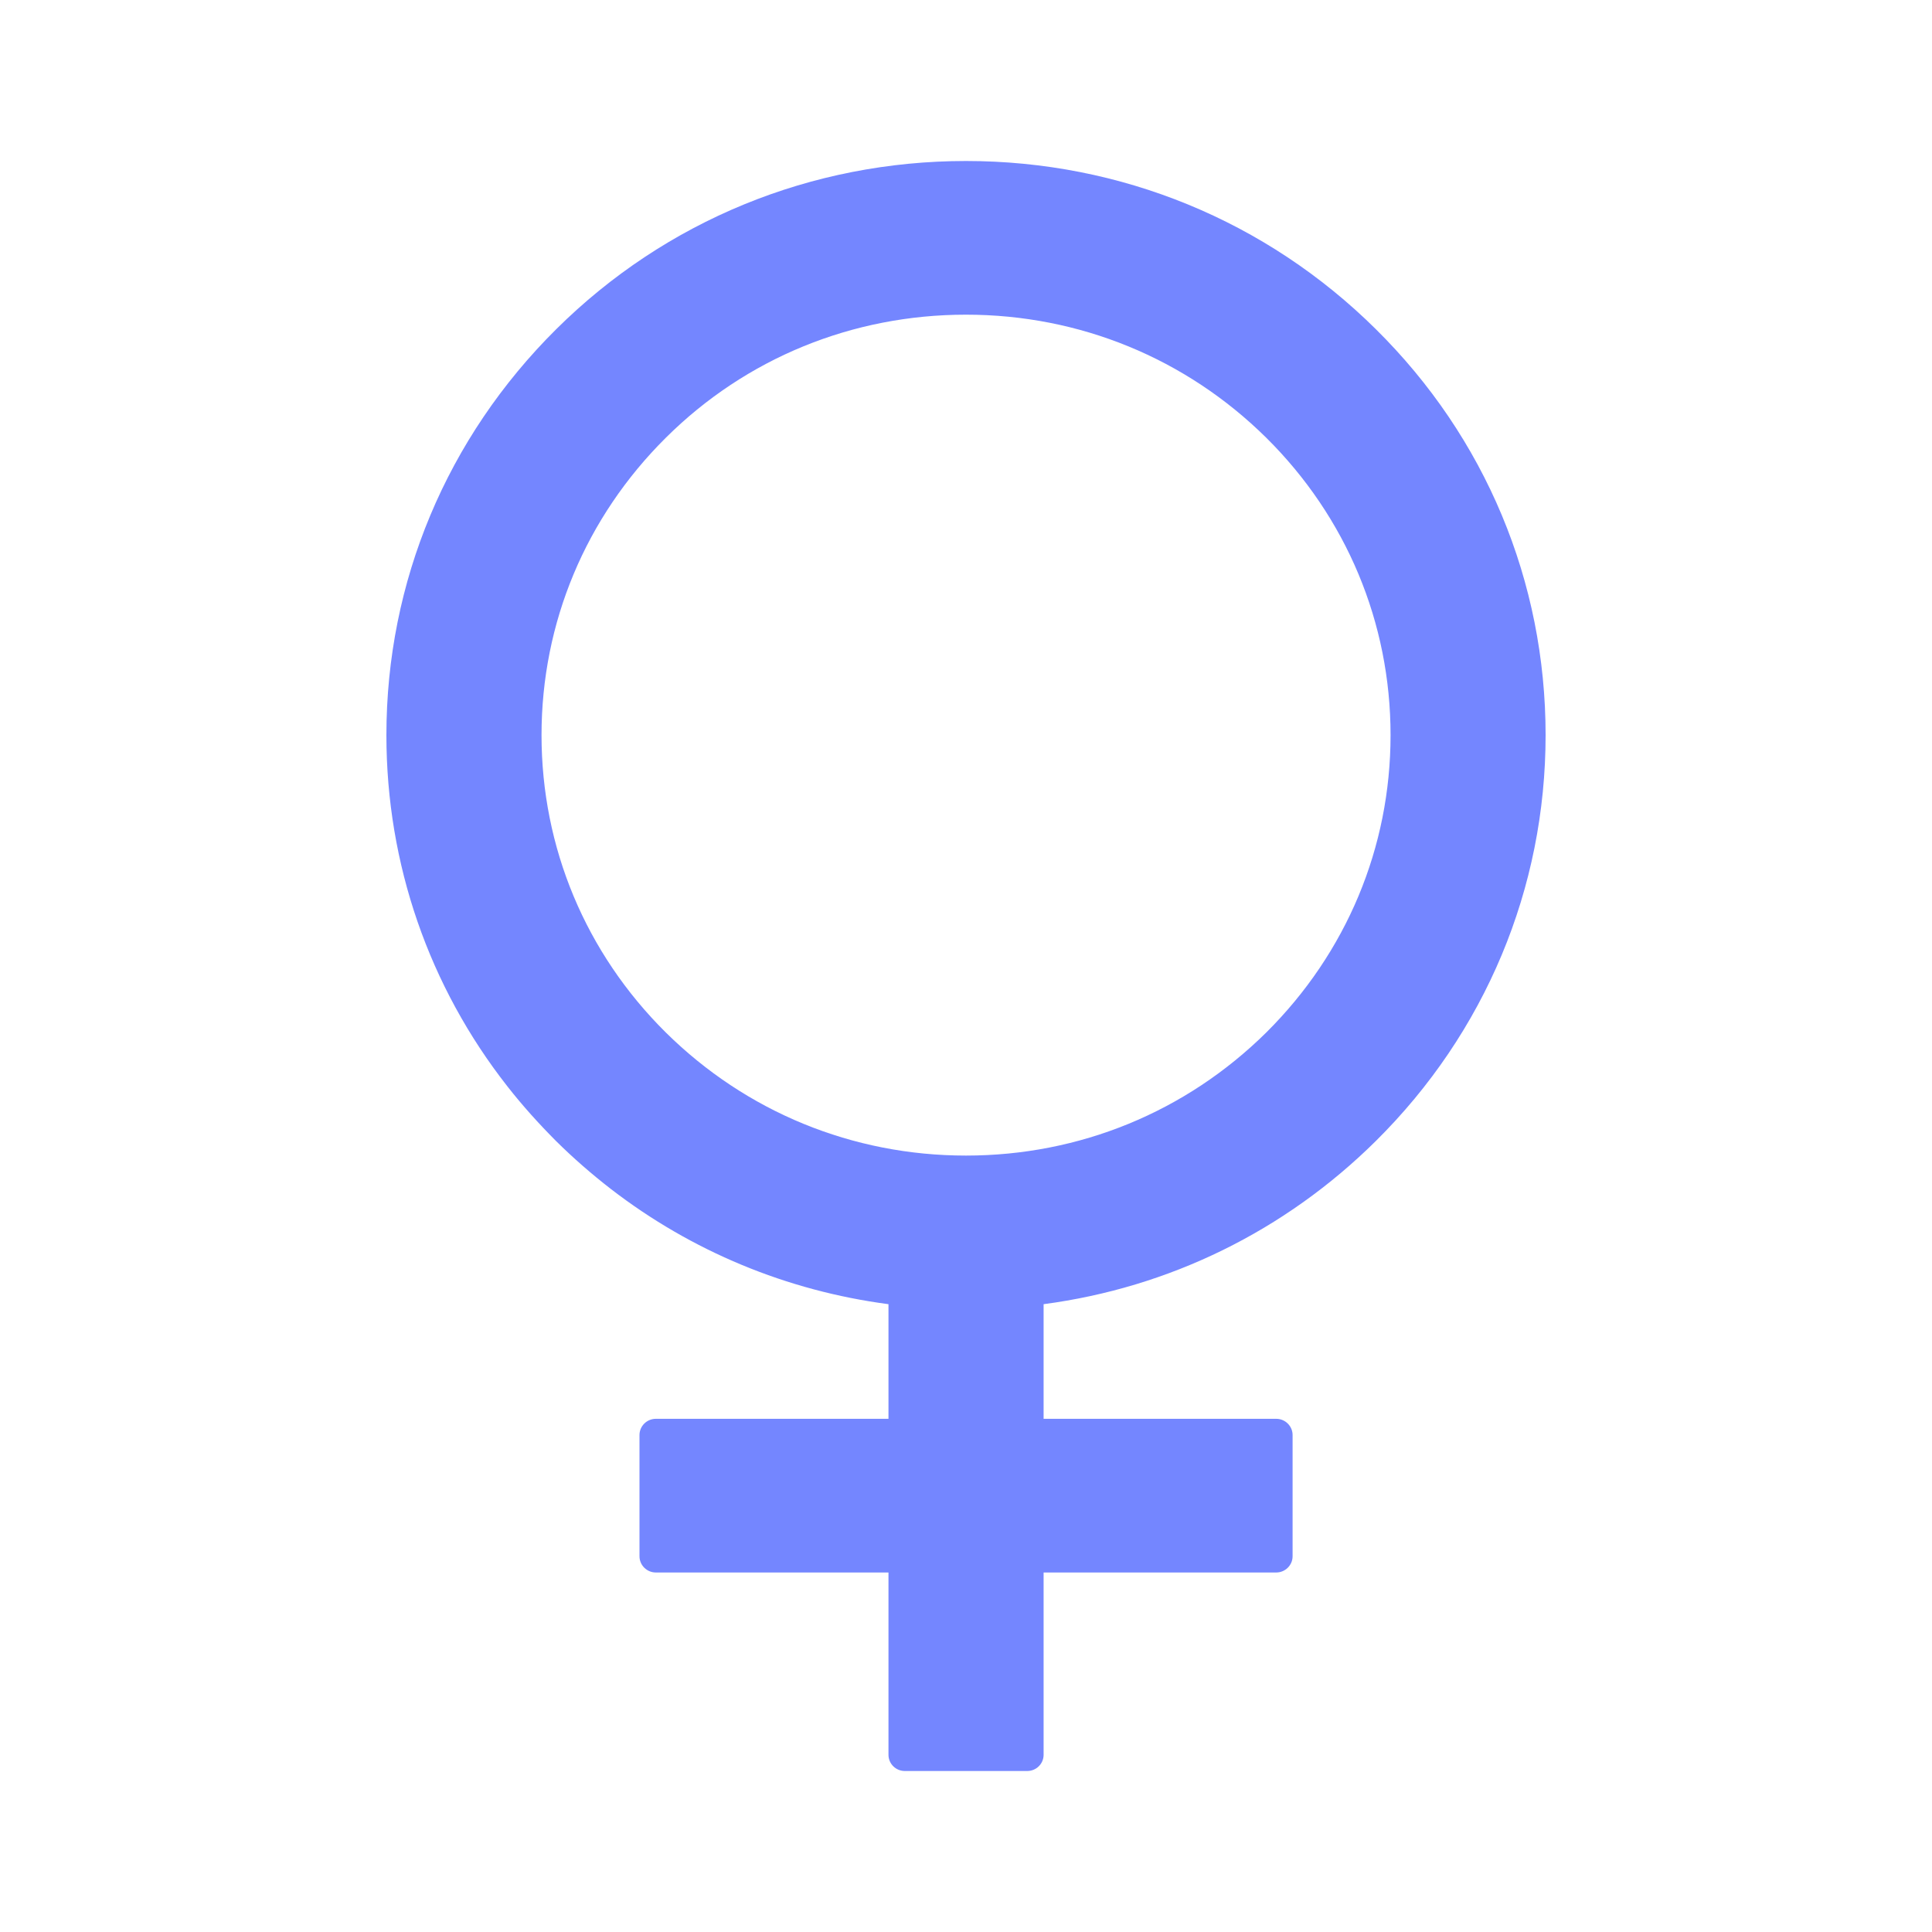
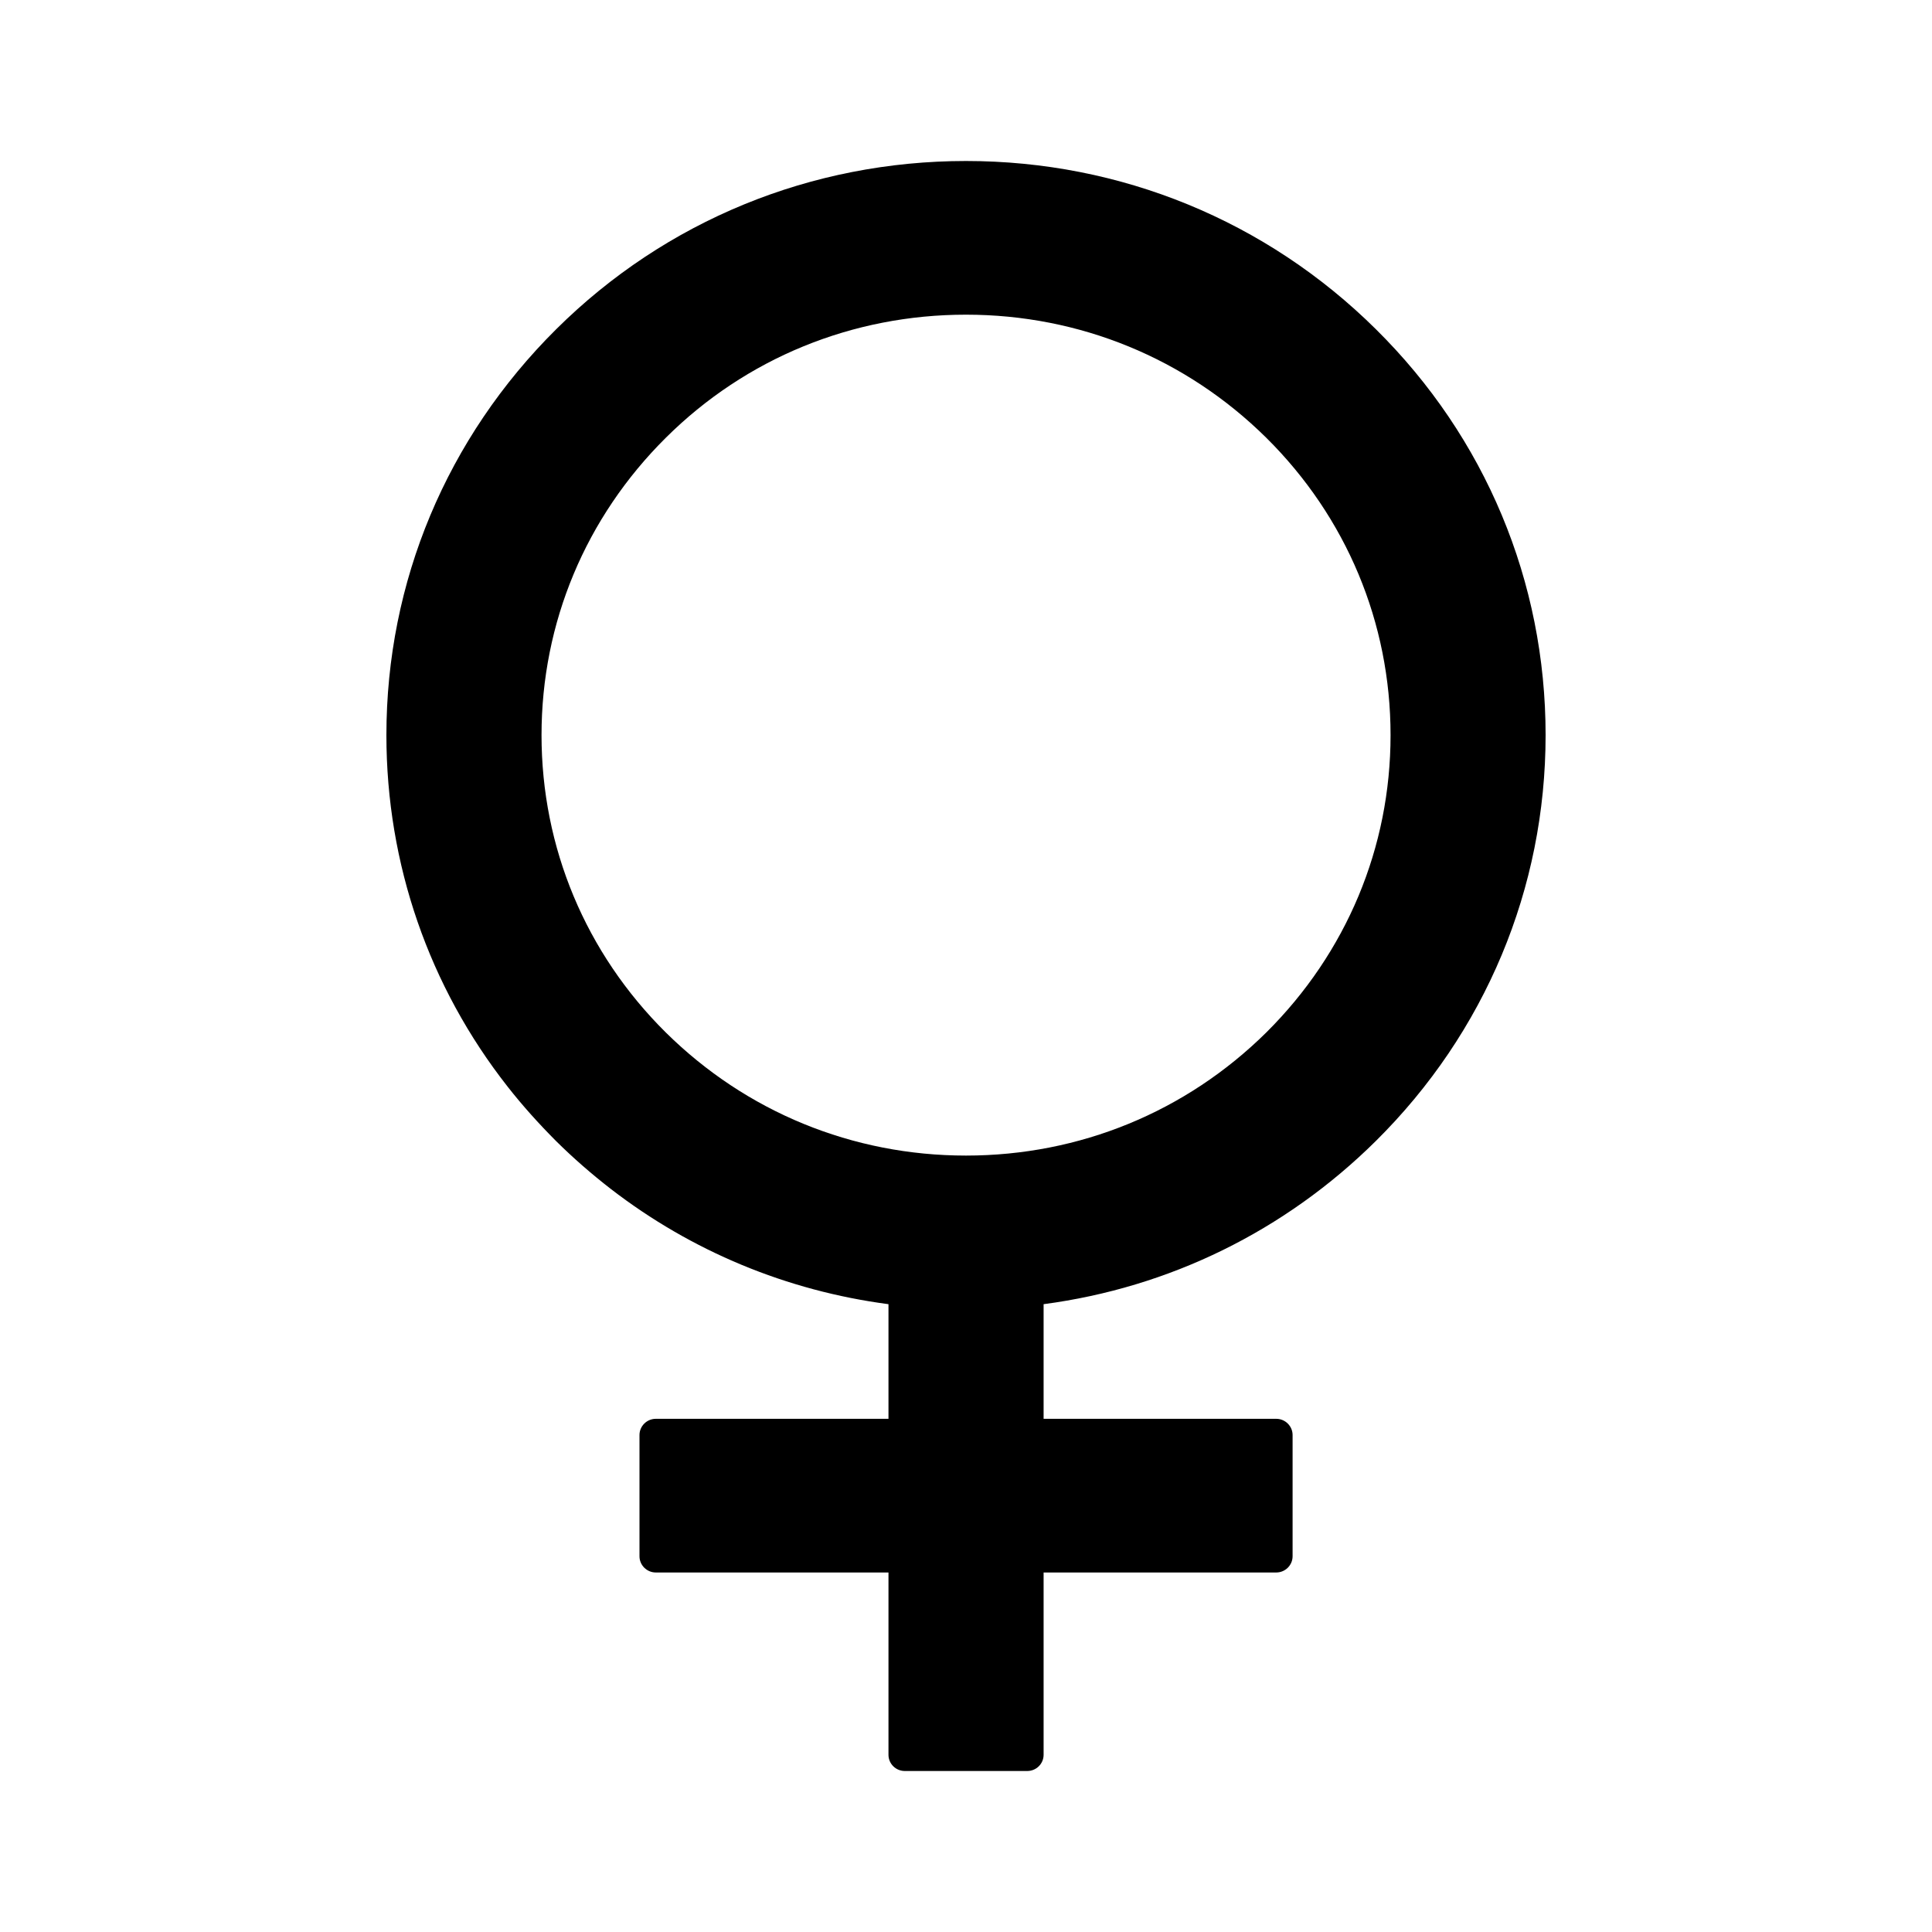
<svg xmlns="http://www.w3.org/2000/svg" width="24" height="24" viewBox="0 0 24 24" fill="none">
-   <path d="M17.091 14.174C18.45 12.828 19.2 11.035 19.2 9.132C19.2 7.226 18.453 5.435 17.091 4.089C15.732 2.743 13.922 2 12 2C10.079 2 8.268 2.741 6.91 4.089C5.551 5.438 4.8 7.226 4.8 9.132C4.8 10.734 5.33 12.256 6.306 13.499C6.491 13.735 6.692 13.958 6.907 14.174C7.123 14.388 7.351 14.586 7.587 14.769C8.59 15.543 9.774 16.035 11.037 16.201V17.625H8.147C8.035 17.625 7.944 17.716 7.944 17.826V19.333C7.944 19.443 8.035 19.534 8.147 19.534H11.037V21.799C11.037 21.91 11.128 22 11.24 22H12.761C12.873 22 12.964 21.91 12.964 21.799V19.534H15.854C15.966 19.534 16.057 19.443 16.057 19.333V17.826C16.057 17.716 15.966 17.625 15.854 17.625H12.964V16.201C14.523 15.995 15.96 15.294 17.091 14.174ZM12 14.355C10.591 14.355 9.27 13.813 8.271 12.826C7.275 11.839 6.727 10.528 6.727 9.132C6.727 7.736 7.275 6.427 8.271 5.438C9.267 4.448 10.591 3.909 12 3.909C13.41 3.909 14.731 4.451 15.73 5.438C16.726 6.425 17.274 7.736 17.274 9.132C17.274 10.528 16.726 11.836 15.73 12.826C14.731 13.813 13.41 14.355 12 14.355Z" fill="#7486FF" />
+   <path d="M17.091 14.174C18.45 12.828 19.2 11.035 19.2 9.132C19.2 7.226 18.453 5.435 17.091 4.089C15.732 2.743 13.922 2 12 2C10.079 2 8.268 2.741 6.91 4.089C5.551 5.438 4.8 7.226 4.8 9.132C4.8 10.734 5.33 12.256 6.306 13.499C6.491 13.735 6.692 13.958 6.907 14.174C7.123 14.388 7.351 14.586 7.587 14.769C8.59 15.543 9.774 16.035 11.037 16.201V17.625H8.147C8.035 17.625 7.944 17.716 7.944 17.826V19.333C7.944 19.443 8.035 19.534 8.147 19.534H11.037V21.799C11.037 21.91 11.128 22 11.24 22H12.761C12.873 22 12.964 21.91 12.964 21.799V19.534H15.854C15.966 19.534 16.057 19.443 16.057 19.333V17.826C16.057 17.716 15.966 17.625 15.854 17.625H12.964V16.201C14.523 15.995 15.96 15.294 17.091 14.174ZM12 14.355C10.591 14.355 9.27 13.813 8.271 12.826C7.275 11.839 6.727 10.528 6.727 9.132C6.727 7.736 7.275 6.427 8.271 5.438C9.267 4.448 10.591 3.909 12 3.909C13.41 3.909 14.731 4.451 15.73 5.438C16.726 6.425 17.274 7.736 17.274 9.132C17.274 10.528 16.726 11.836 15.73 12.826C14.731 13.813 13.41 14.355 12 14.355Z" fill="currentColor" />
</svg>
